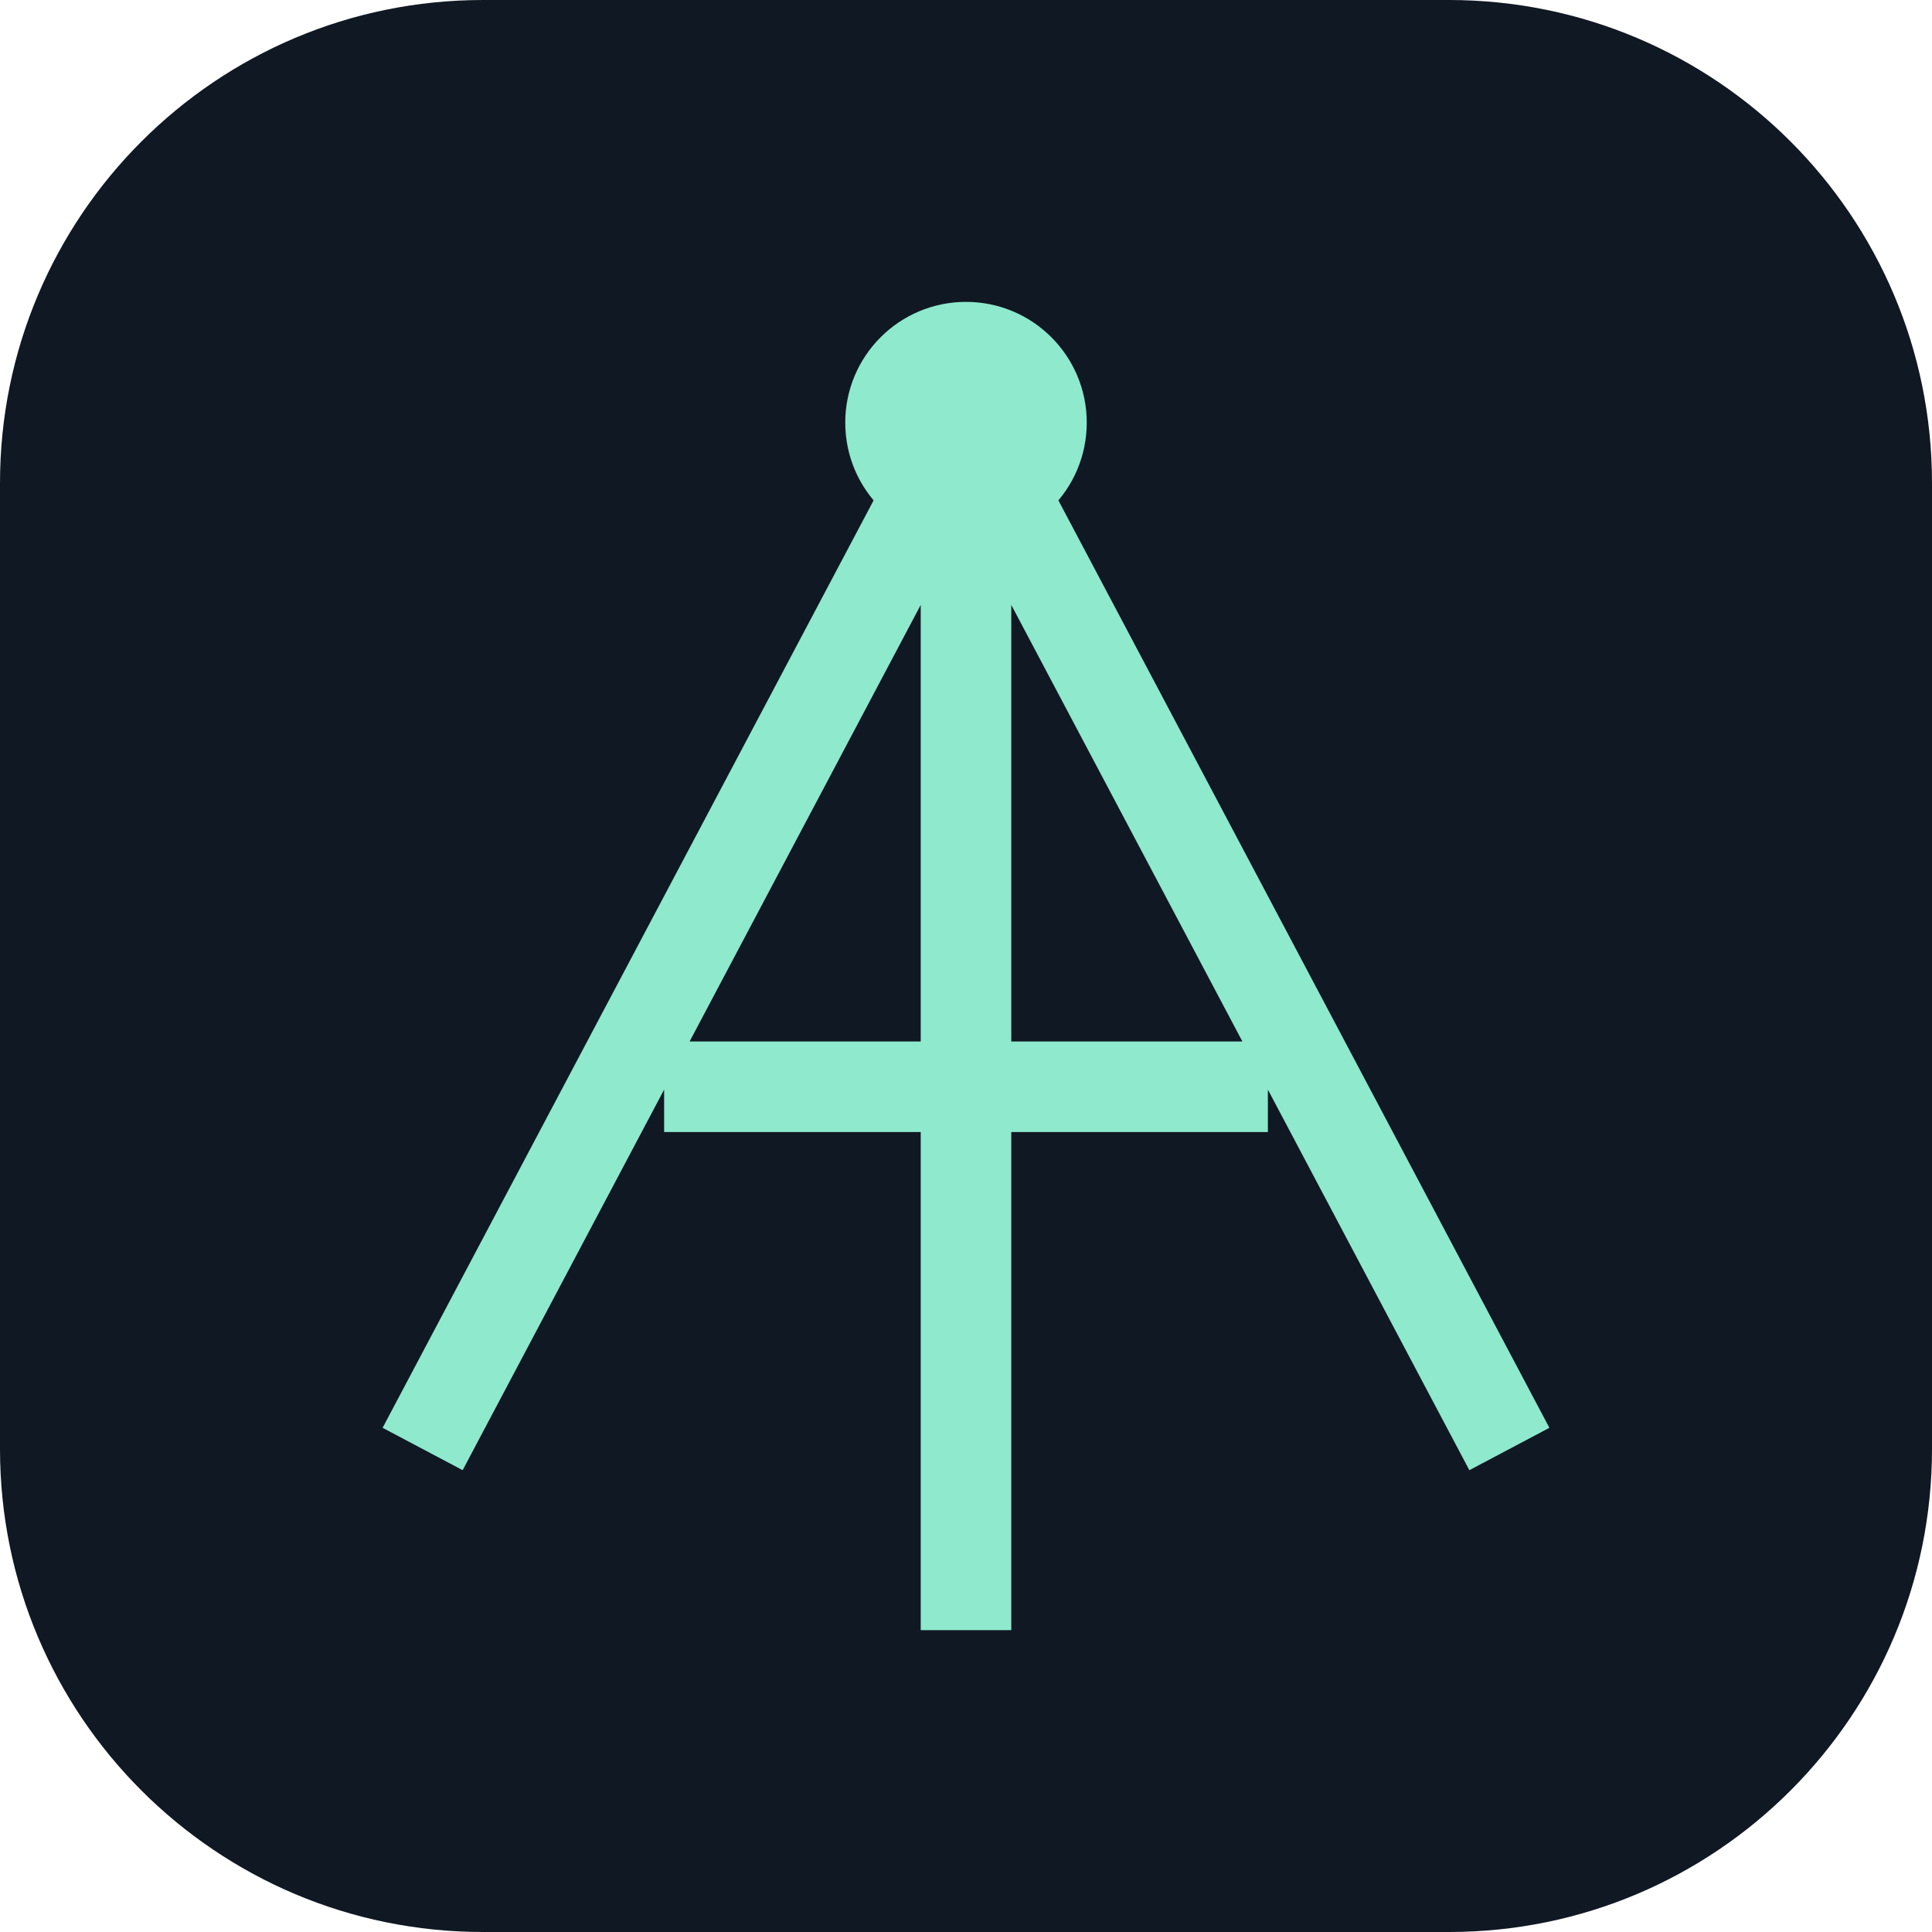
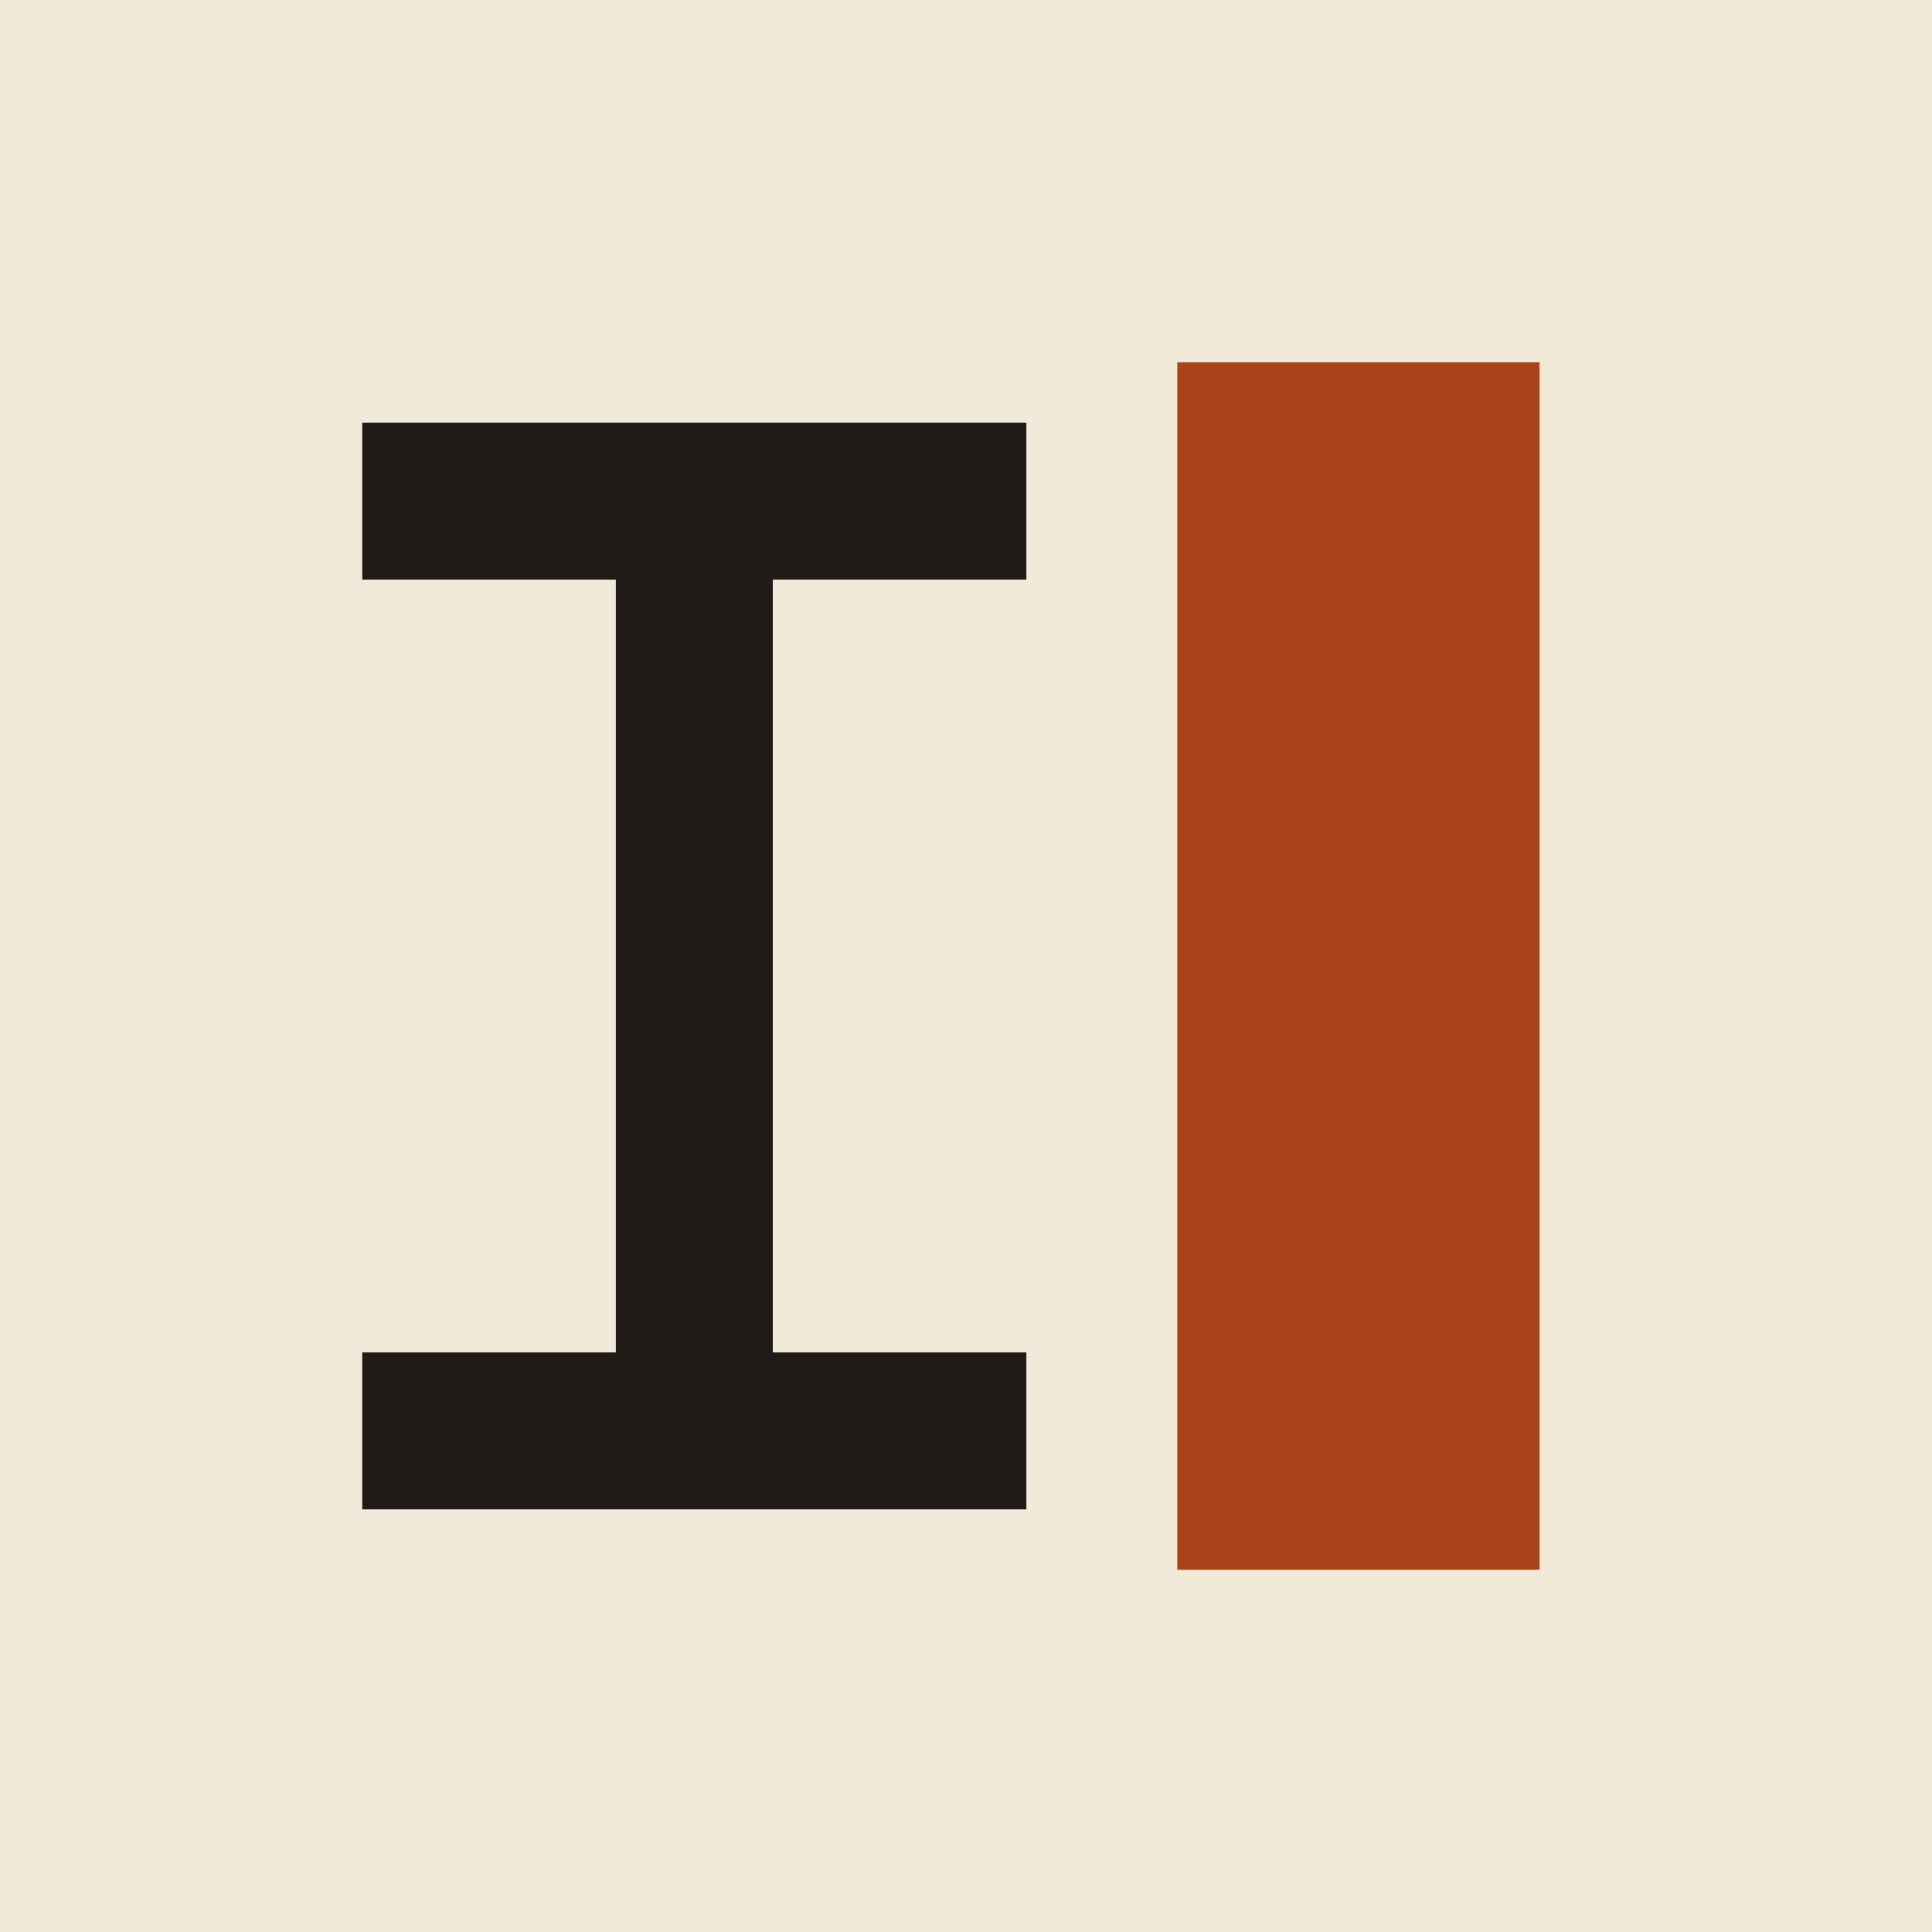
<svg xmlns="http://www.w3.org/2000/svg" viewBox="0 0 32 32">
-   <rect width="32" height="32" rx="8" fill="#101823" />
-   <path d="m7 24 9-17 9 17M11 18h10M16 7v20" fill="none" stroke="#8ee9cd" stroke-width="1.5" />
-   <circle cx="16" cy="7" r="2" fill="#8ee9cd" />
+   <rect width="32" height="32" fill="#f1ead9" />
+   <path d="M6 7h11v2.6h-4.2v12.8H17V25H6v-2.6h4.2V9.6H6z" fill="#1f1b16" />
+   <rect x="19.5" y="6" width="6" height="20" fill="#a8431a" />
</svg>
